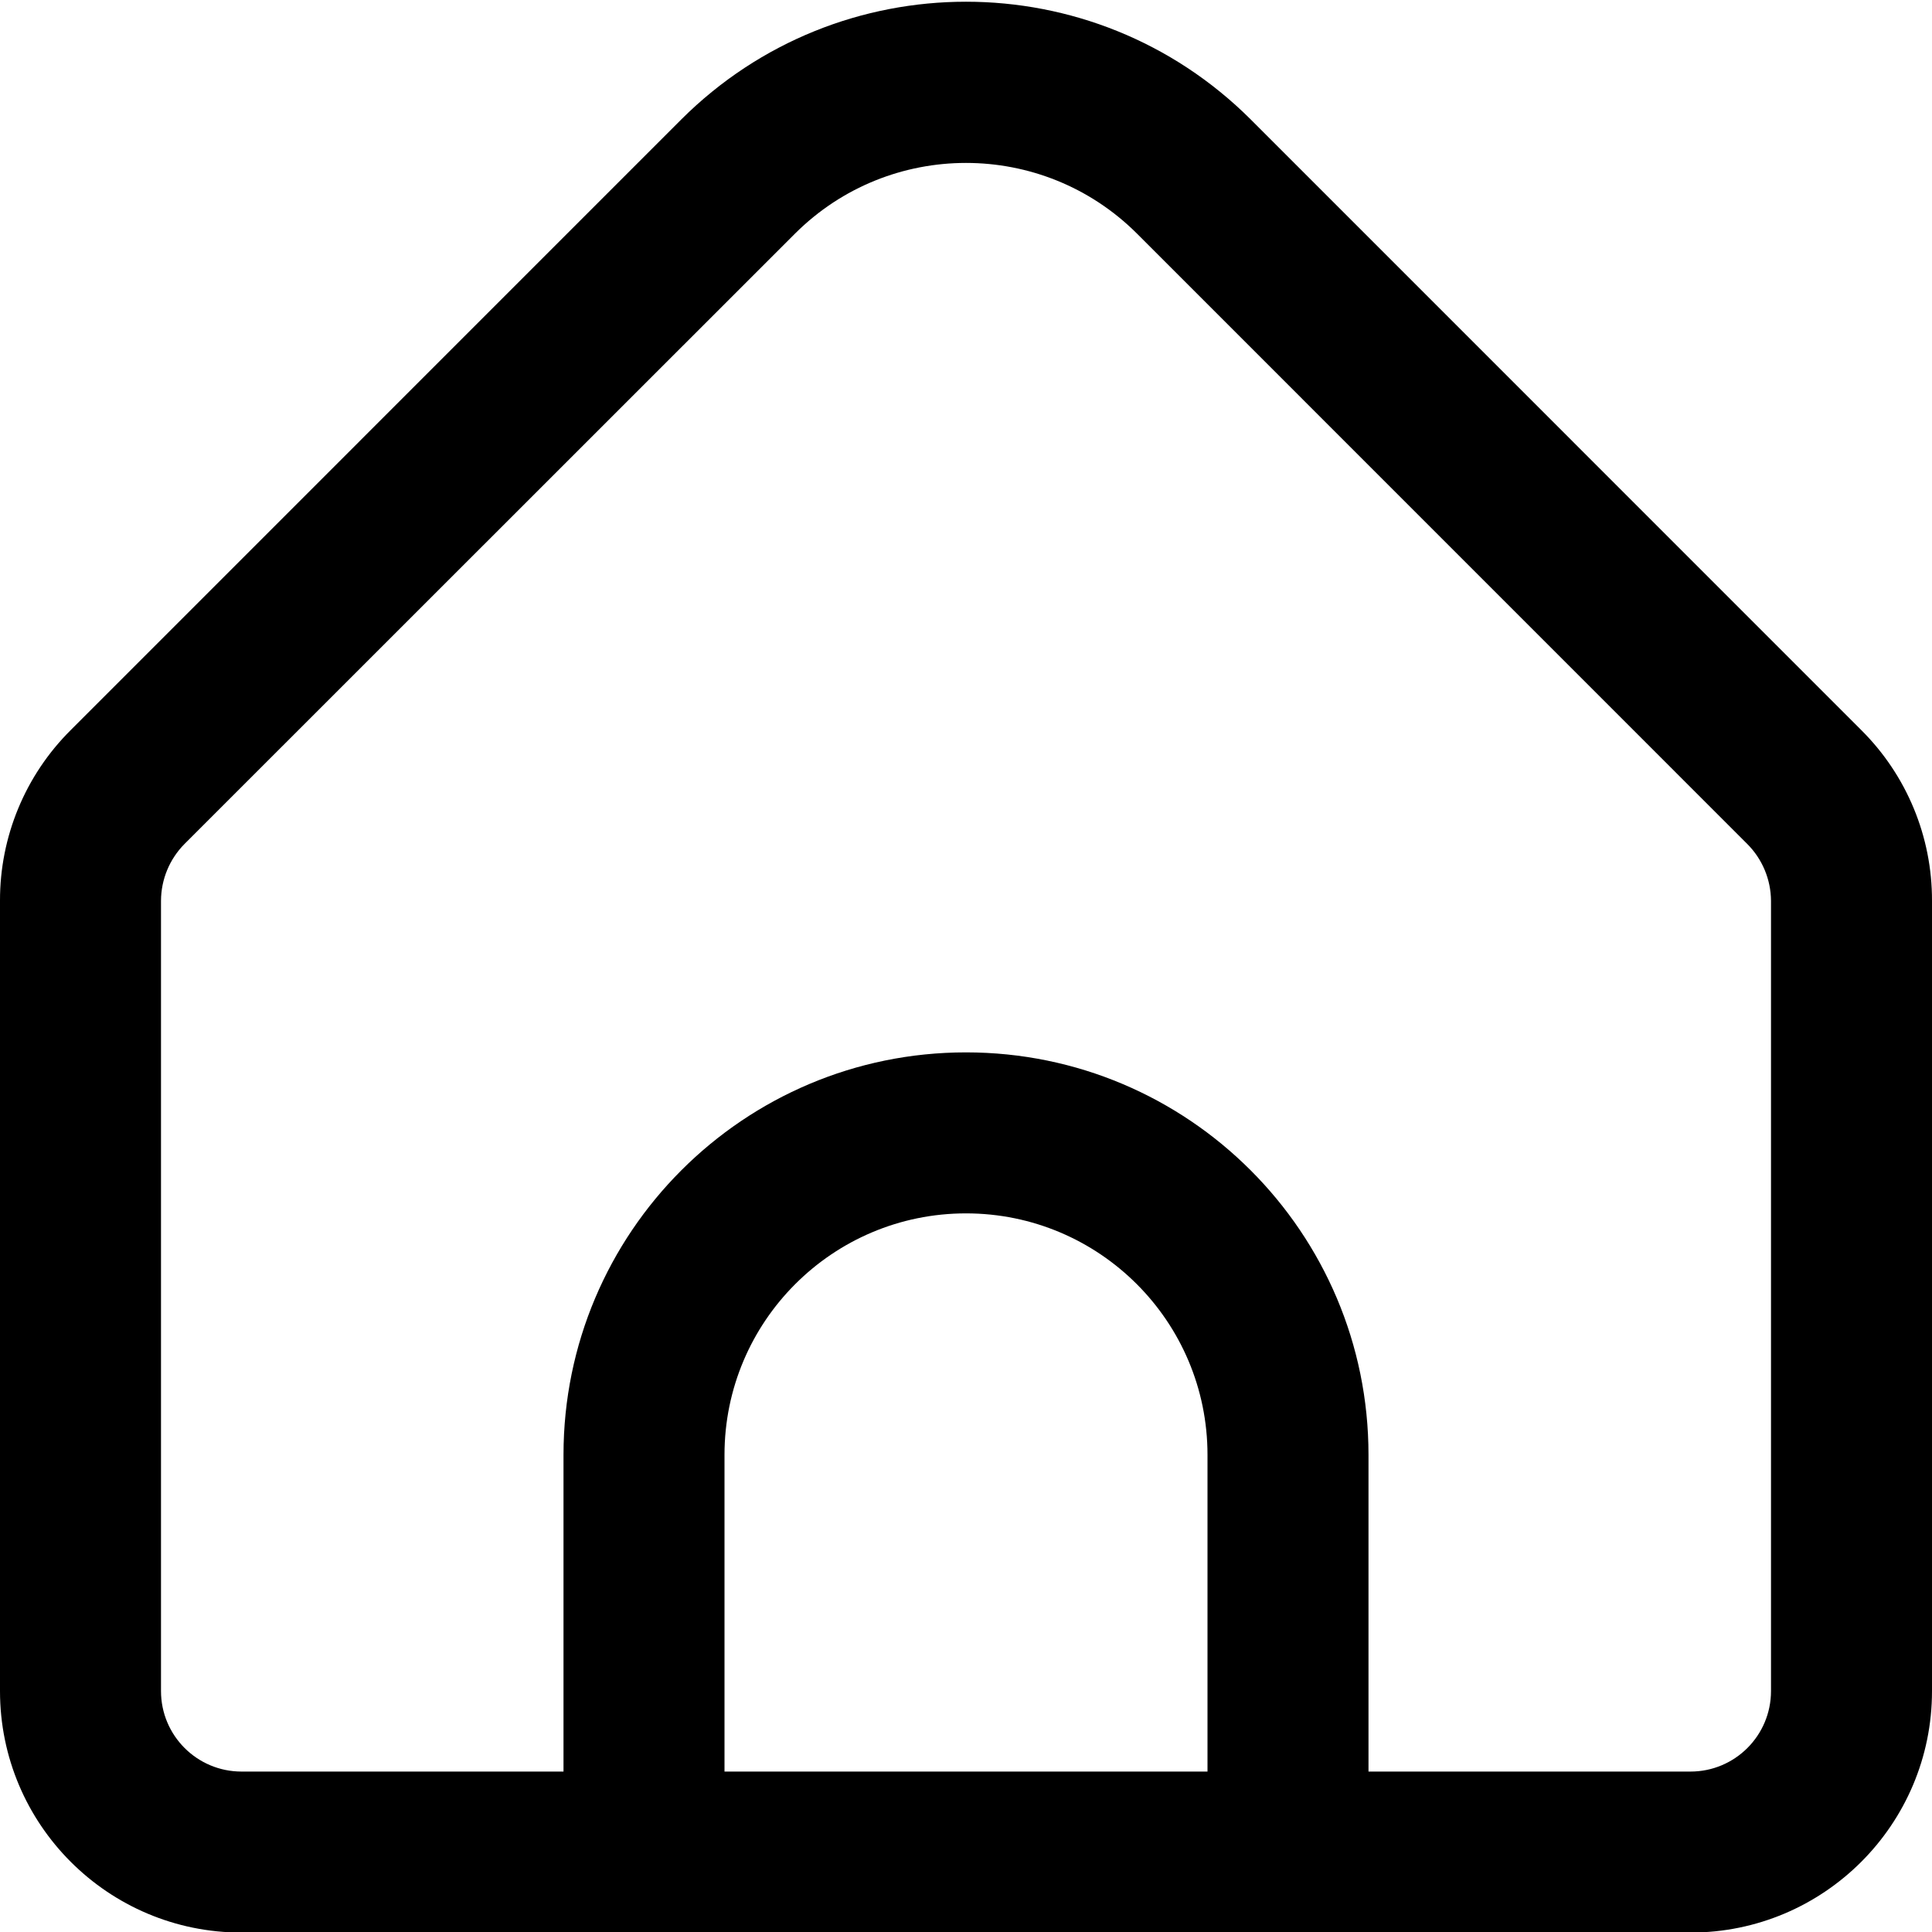
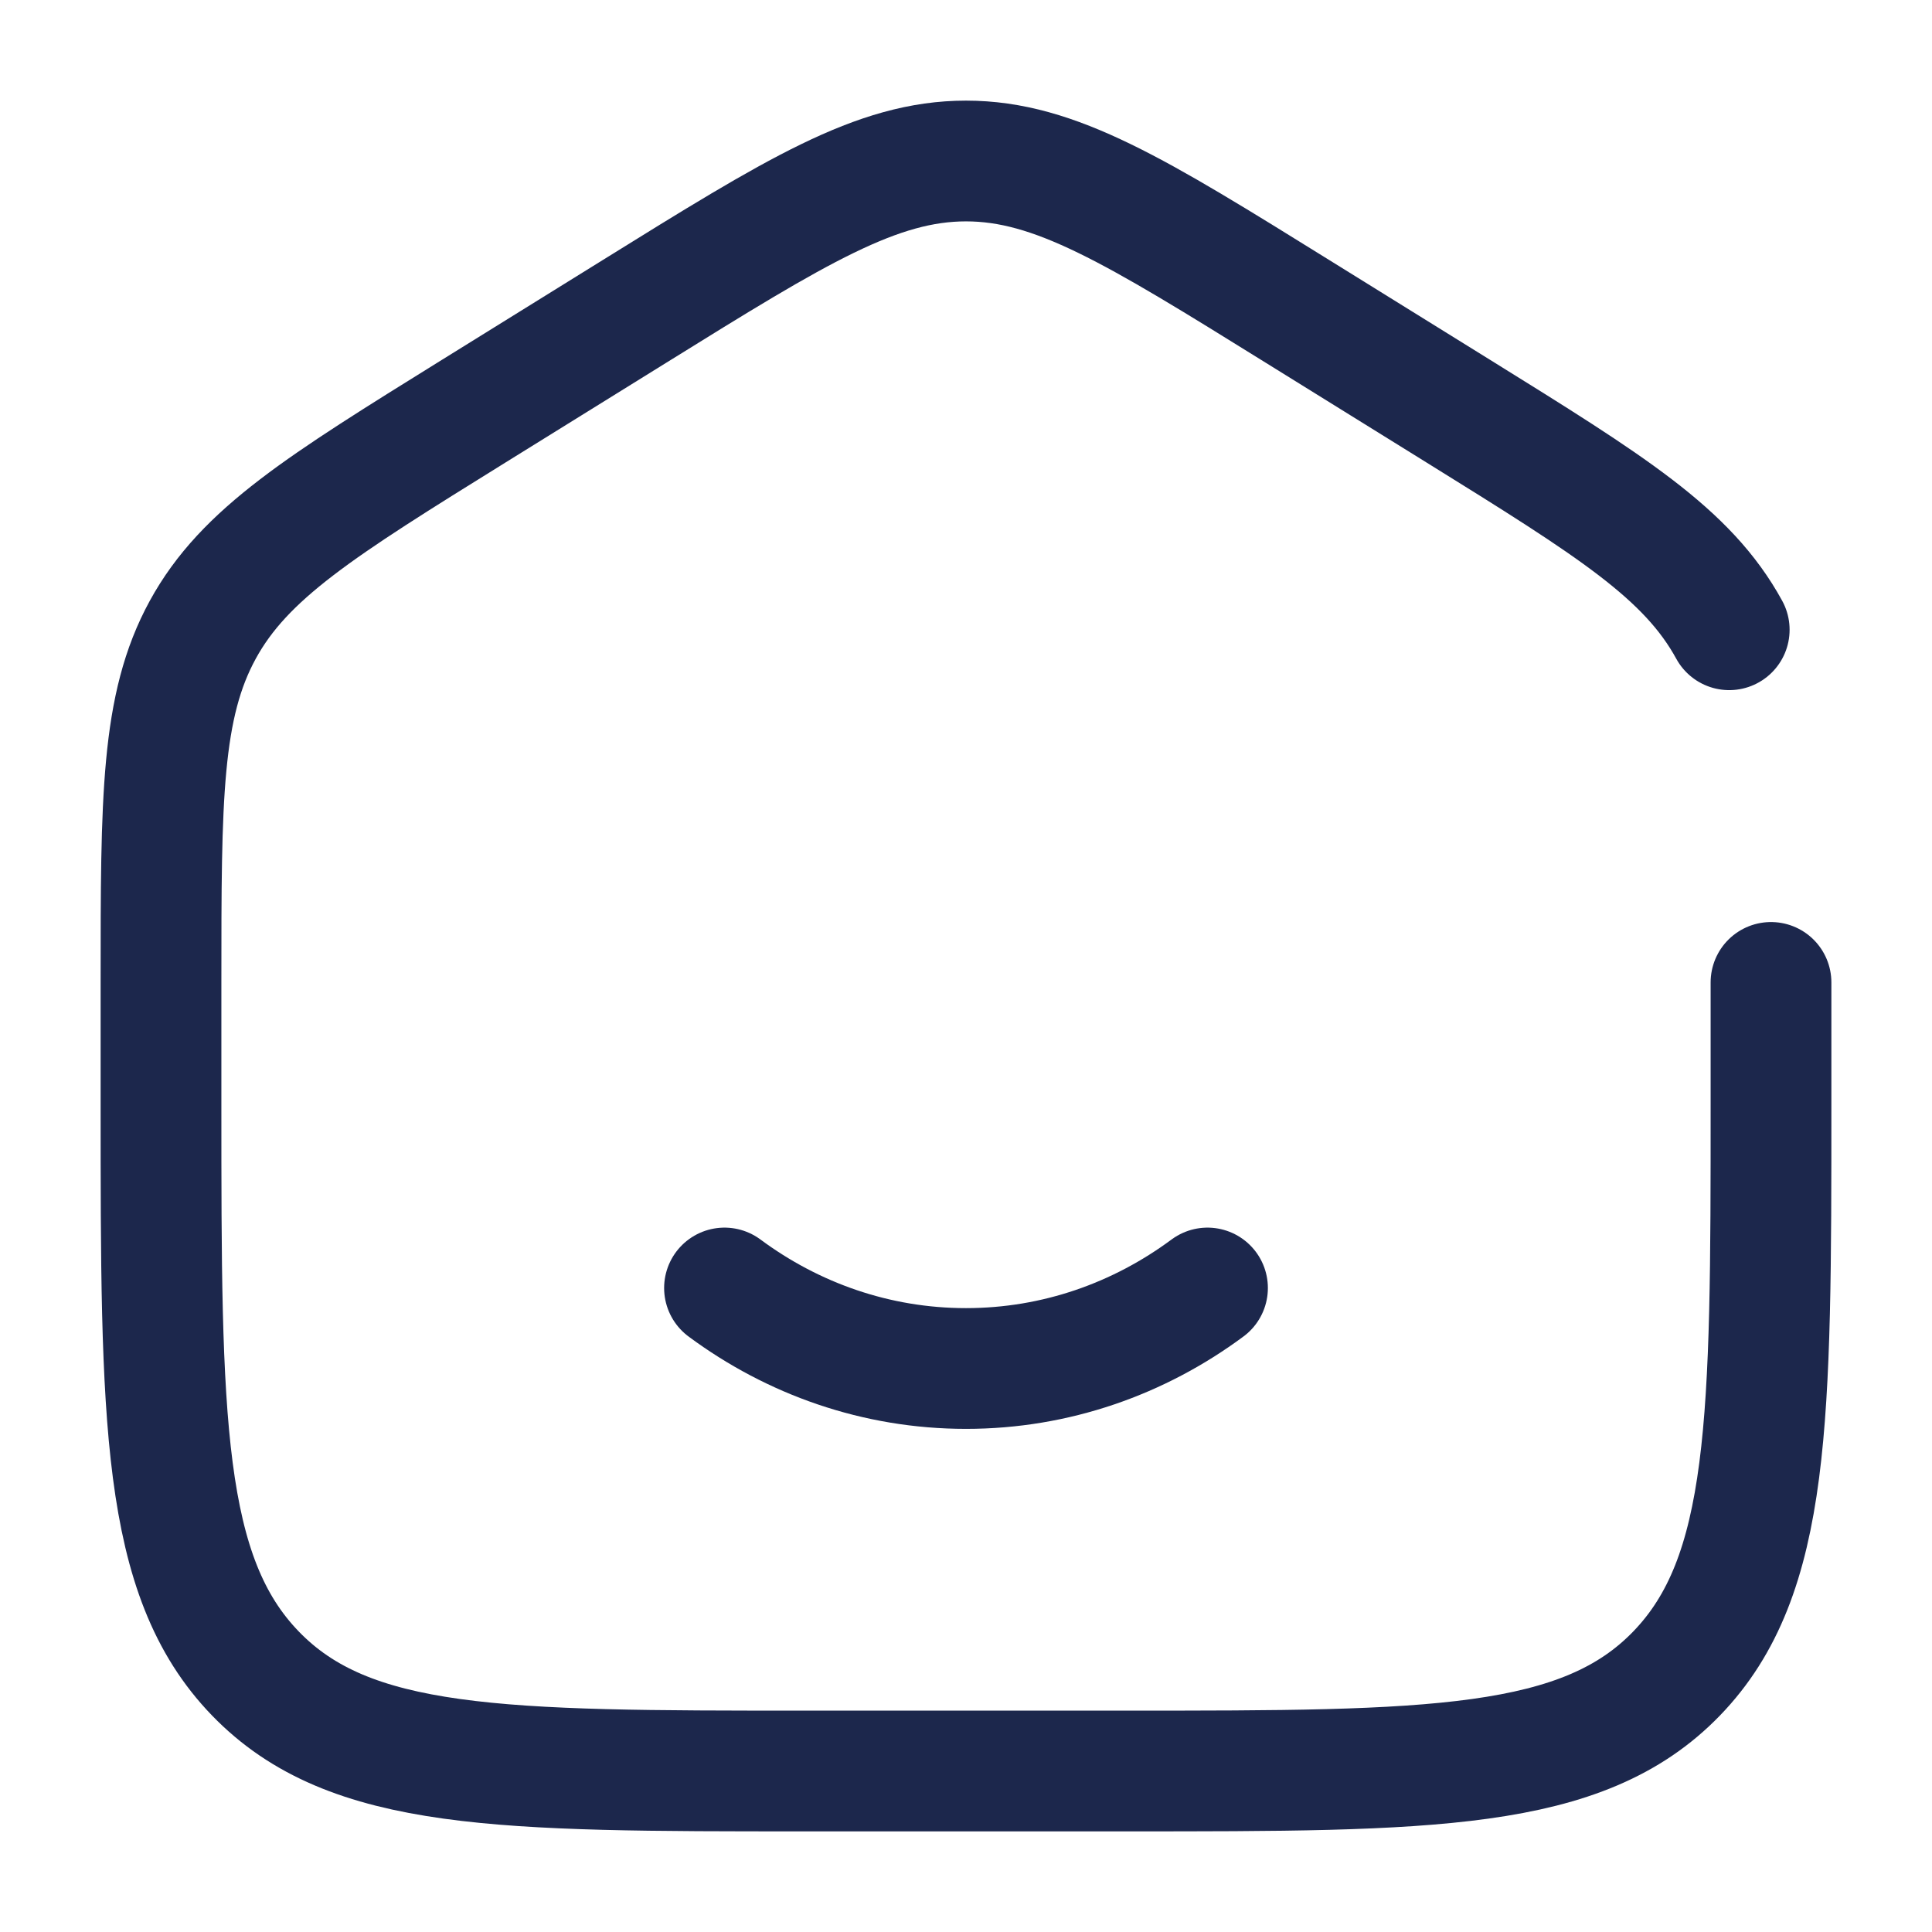
- <svg xmlns="http://www.w3.org/2000/svg" id="Outline" viewBox="0 0 24 24" width="512" height="512">
-   <path d="M23.121,9.069,15.536,1.483a5.008,5.008,0,0,0-7.072,0L.879,9.069A2.978,2.978,0,0,0,0,11.19v9.817a3,3,0,0,0,3,3H21a3,3,0,0,0,3-3V11.19A2.978,2.978,0,0,0,23.121,9.069ZM15,22.007H9V18.073a3,3,0,0,1,6,0Zm7-1a1,1,0,0,1-1,1H17V18.073a5,5,0,0,0-10,0v3.934H3a1,1,0,0,1-1-1V11.19a1.008,1.008,0,0,1,.293-.707L9.878,2.9a3.008,3.008,0,0,1,4.244,0l7.585,7.586A1.008,1.008,0,0,1,22,11.19Z" />
+ <svg xmlns="http://www.w3.org/2000/svg" width="800px" height="800px" viewBox="0 0 24 24" fill="none">
+   <path d="M9 16C9.85 16.63 10.885 17 12 17C13.115 17 14.15 16.63 15 16" stroke="#1C274C" stroke-width="1.5" stroke-linecap="round" />
+   <path d="M22 12.204V13.725C22 17.626 22 19.576 20.828 20.788C19.657 22 17.771 22 14 22H10C6.229 22 4.343 22 3.172 20.788C2 19.576 2 17.626 2 13.725V12.204C2 9.915 2 8.771 2.519 7.823C3.038 6.874 3.987 6.286 5.884 5.108L7.884 3.867C9.889 2.622 10.892 2 12 2C13.108 2 14.111 2.622 16.116 3.867L18.116 5.108C20.013 6.286 20.962 6.874 21.481 7.823" stroke="#1C274C" stroke-width="1.5" stroke-linecap="round" />
</svg>
